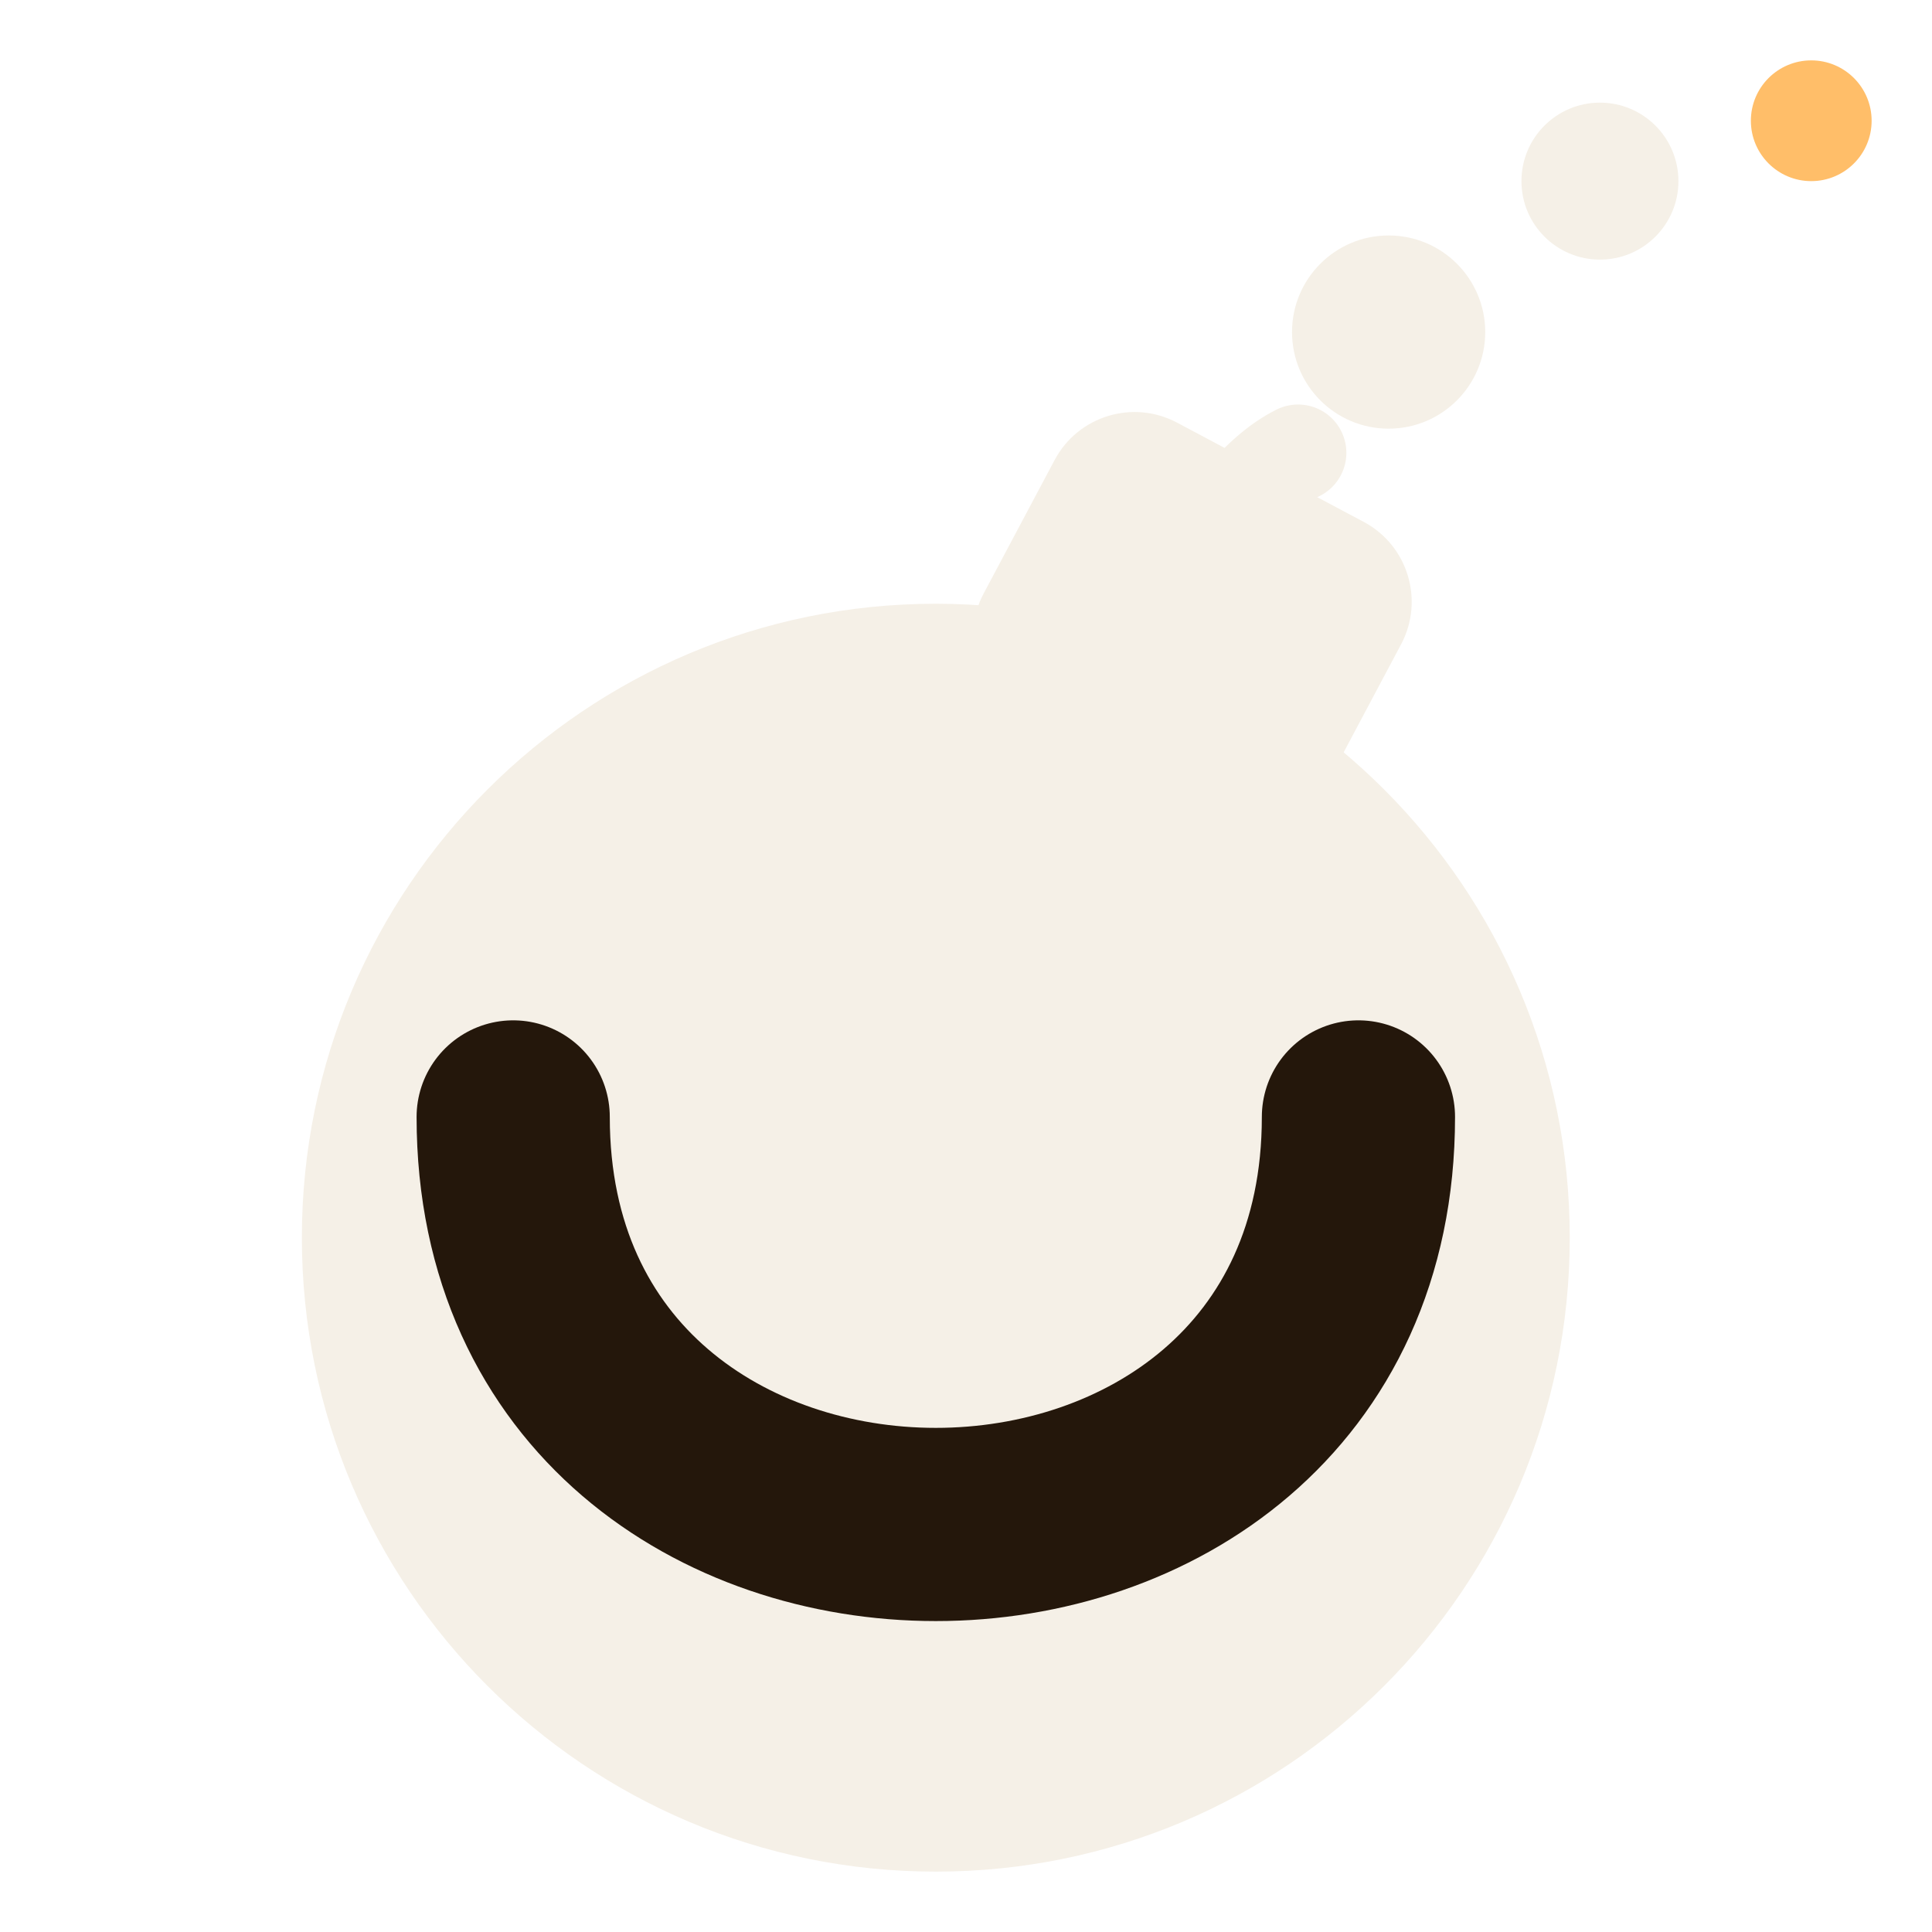
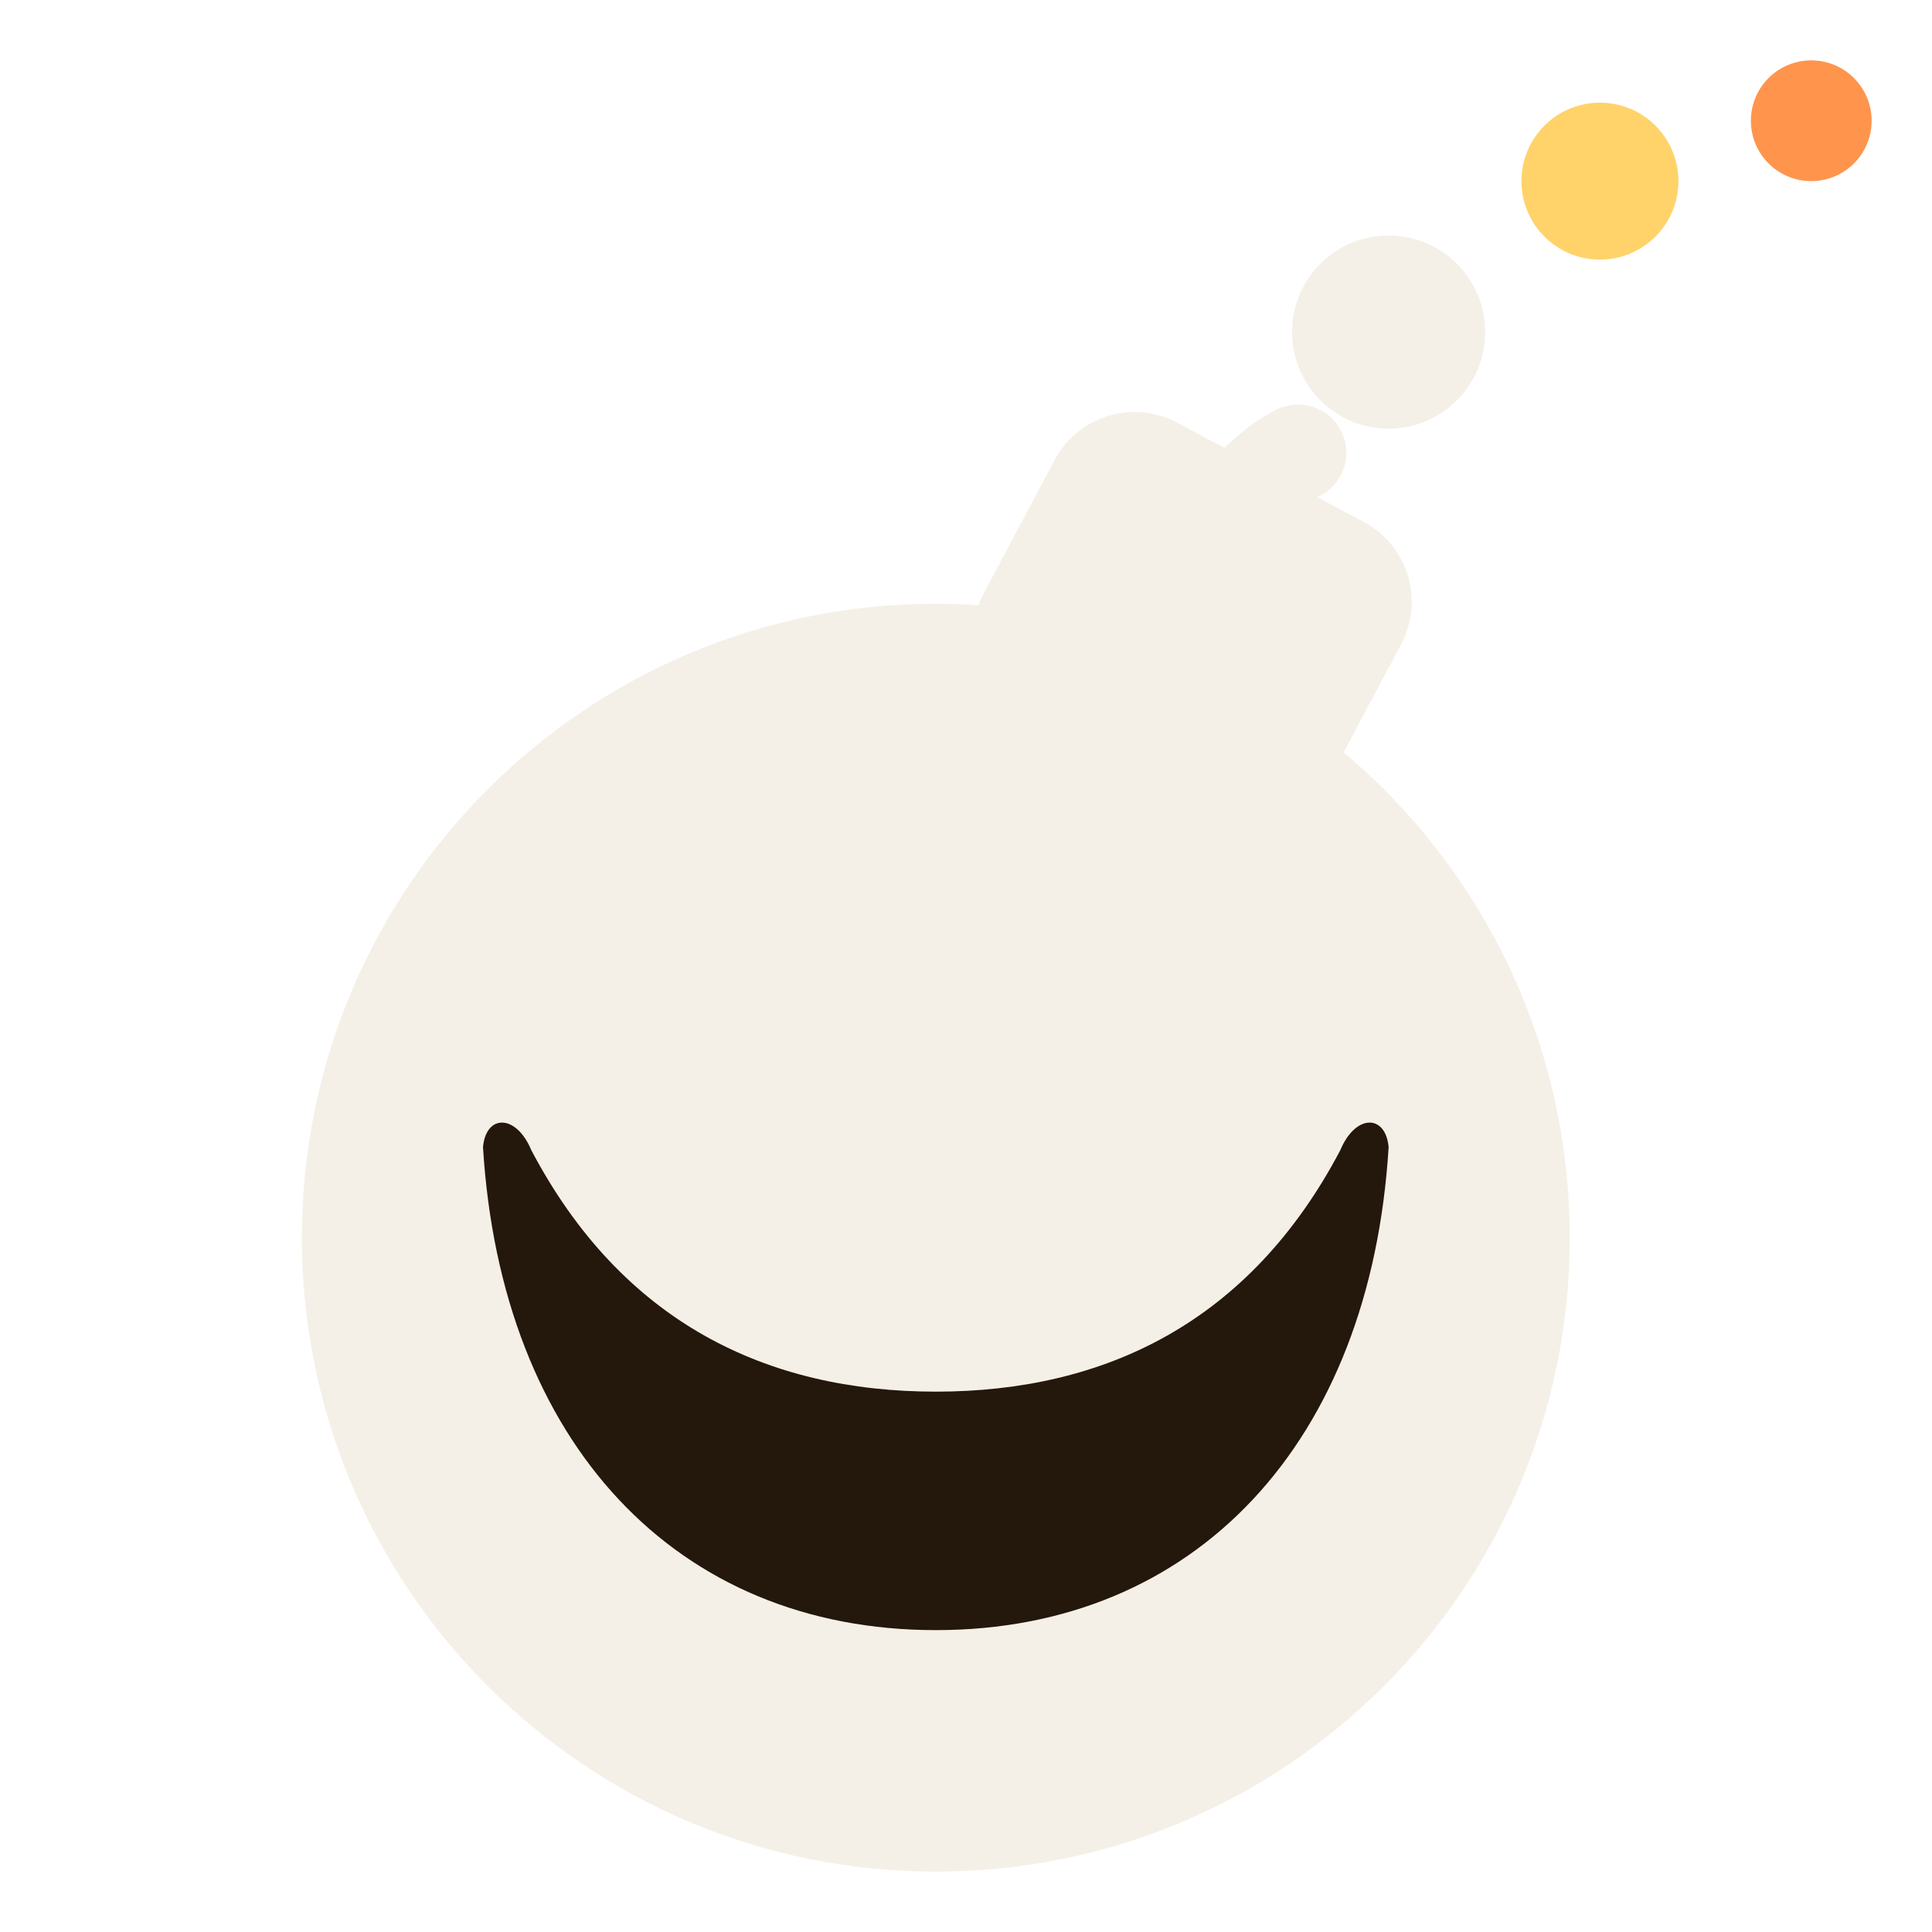
<svg xmlns="http://www.w3.org/2000/svg" viewBox="0 0 64 64" class="fuzl-mascot" style="color:#f5f0e7">
  <g class="mascot-body" fill="currentColor">
    <path d="M39 20Q41 16 43 15" fill="none" stroke="currentColor" stroke-width="3.2" stroke-linecap="round" />
    <rect x="33" y="15" width="13" height="11" rx="3" transform="rotate(28 39.5 20.5)" />
    <circle cx="31" cy="41" r="21" />
-     <path class="mascot-smile" d="M17 37C17 55 45 55 45 37" fill="none" stroke="#24170b" stroke-width="6.4" stroke-linecap="round" />
+     <path class="mascot-smile" d="M16 38C16.1 36.9 17.1 36.9 17.6 38.1C20.6 43.8 25.4 46.1 31 46.1C36.6 46.1 41.4 43.8 44.4 38.1C44.9 36.9 45.9 36.9 46 38C45.4 47.8 39.6 54 31 54C22.4 54 16.6 47.8 16 38Z" fill="#24170b" />
  </g>
-   <circle class="fuse-dot fuse-dot-far" cx="60" cy="4" r="2" fill="#ffbe69" />
-   <circle class="fuse-dot fuse-dot-middle" cx="53" cy="6" r="2.6" fill="currentColor" />
-   <circle class="fuse-dot fuse-dot-near" cx="46" cy="11" r="3.2" fill="currentColor" />
+   <circle class="fuse-dot fuse-dot-far" cx="60" cy="4" r="2" fill="#ff944d" />
+   <circle class="fuse-dot fuse-dot-middle" cx="53" cy="6" r="2.6" fill="#ffd36a" />
+   <circle class="fuse-dot fuse-dot-near" cx="46" cy="11" r="3.2" fill="#f5f0e7" />
</svg>
